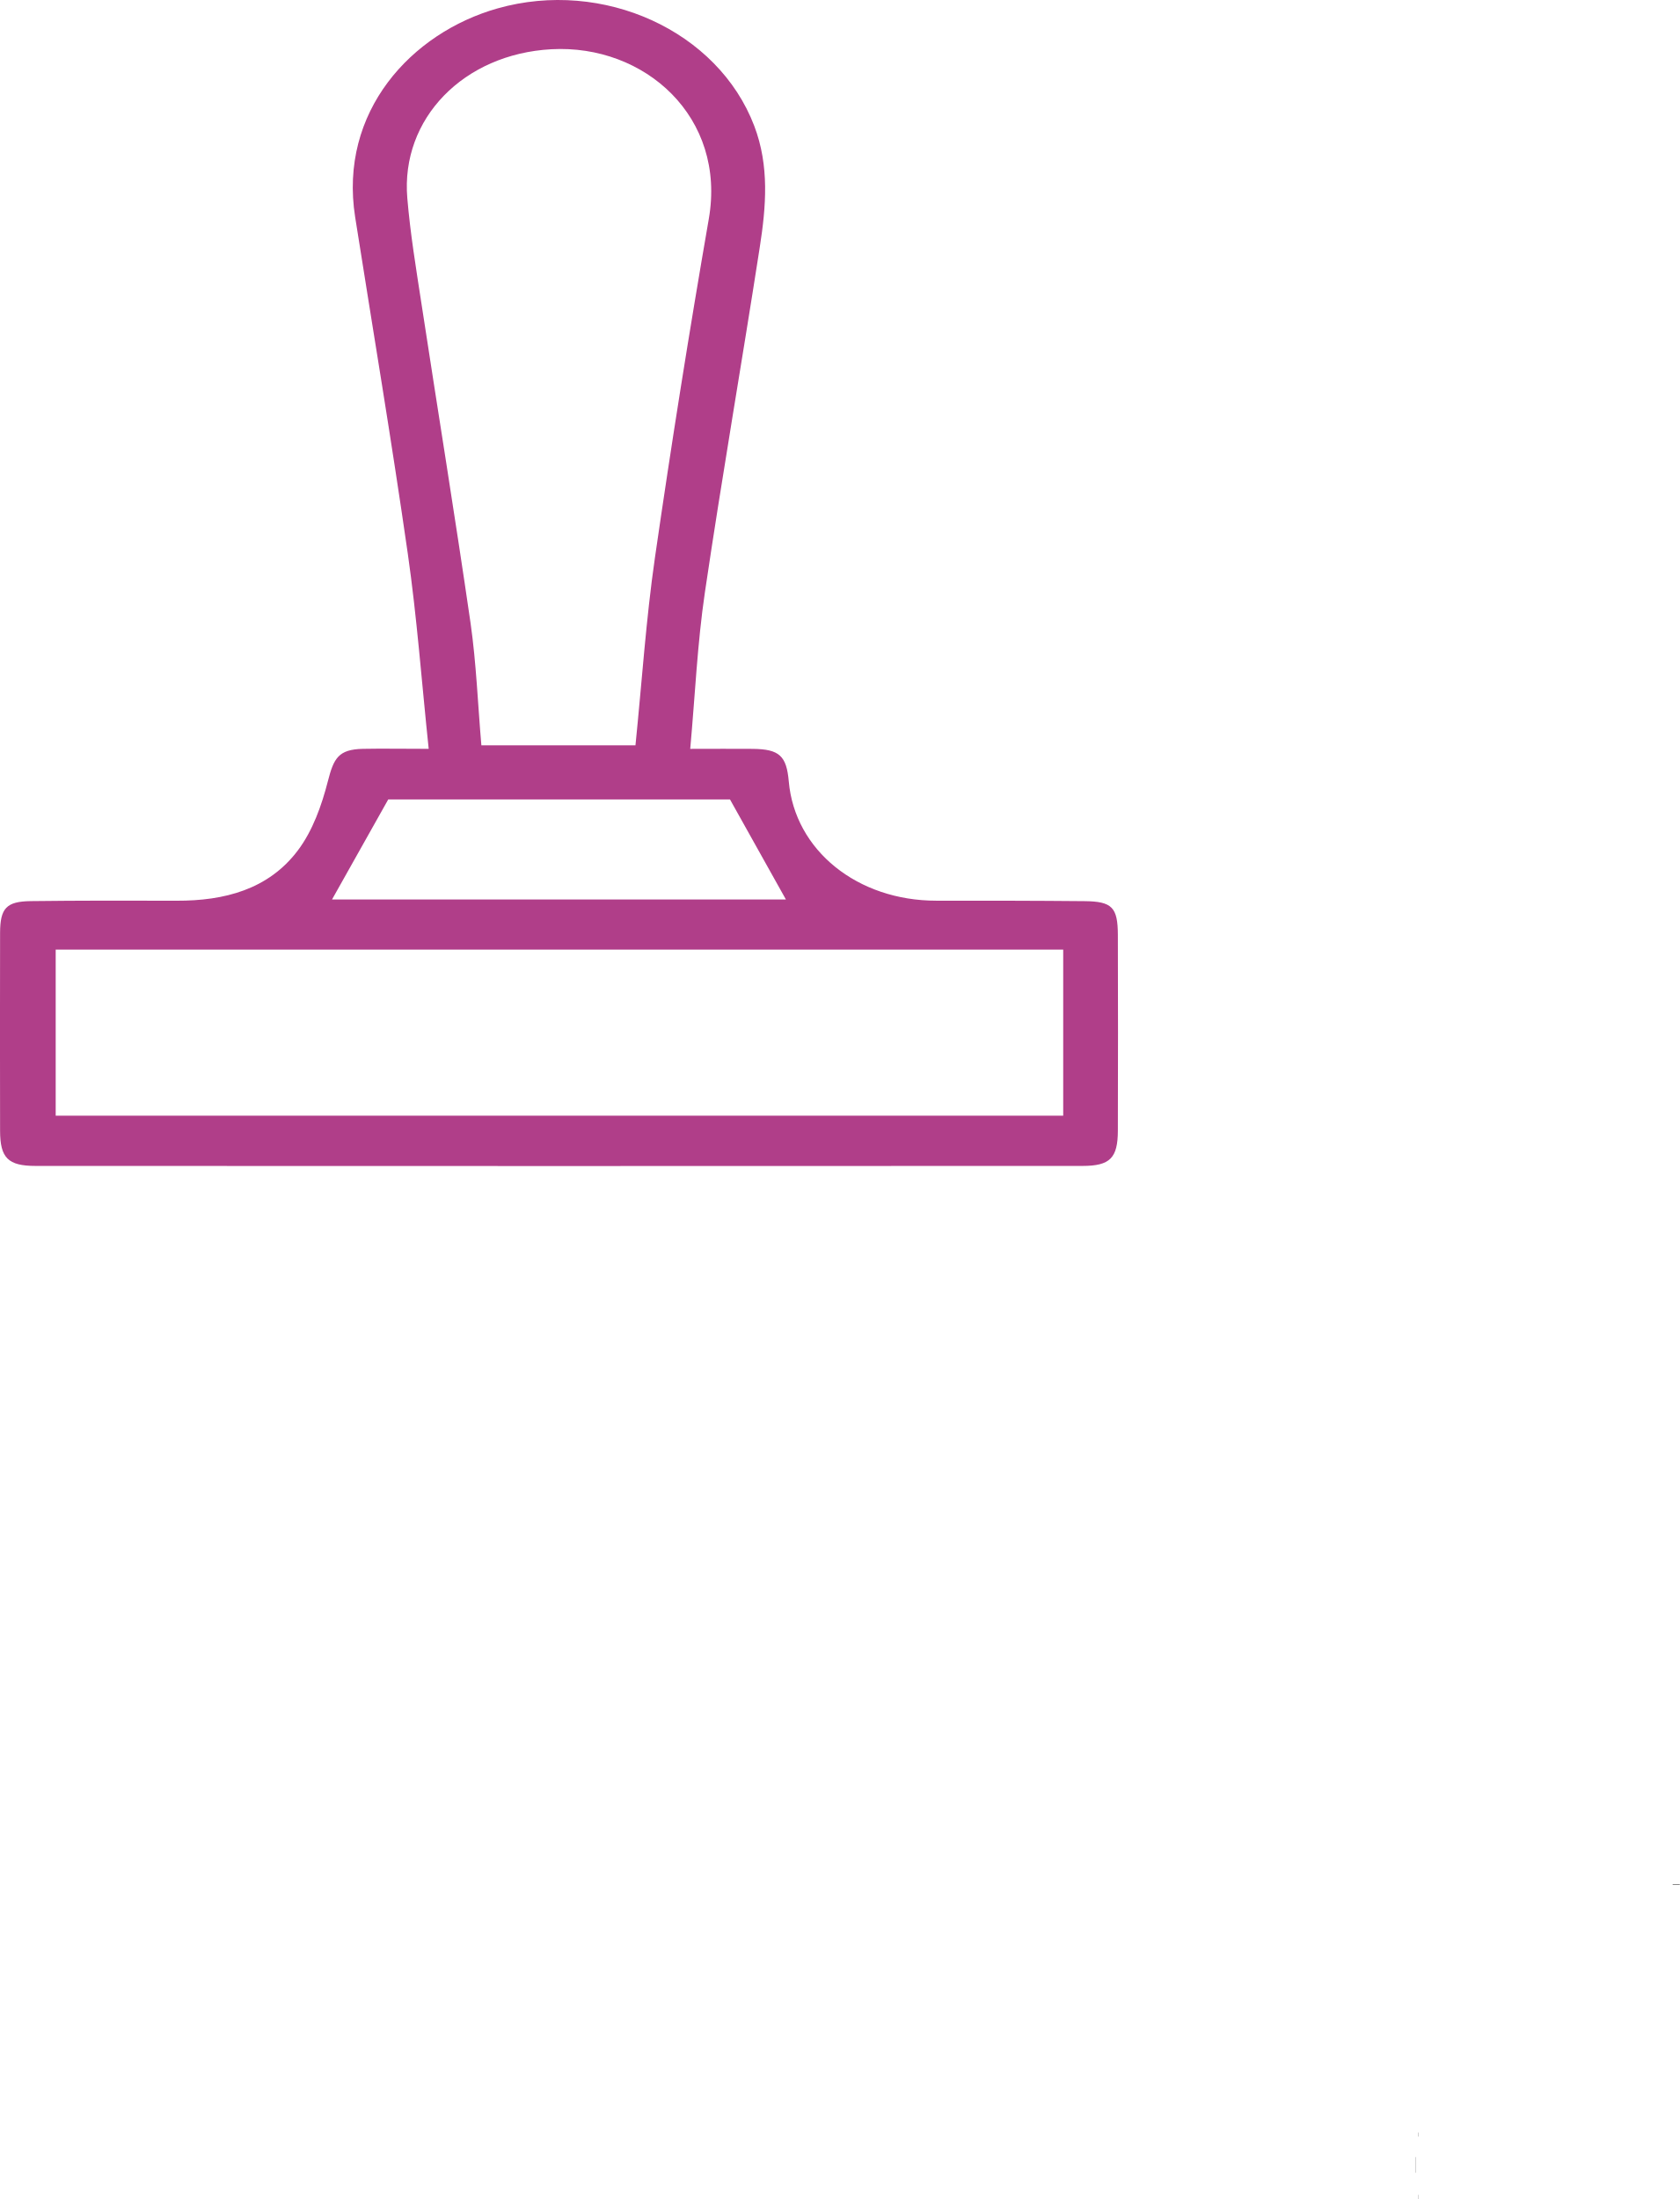
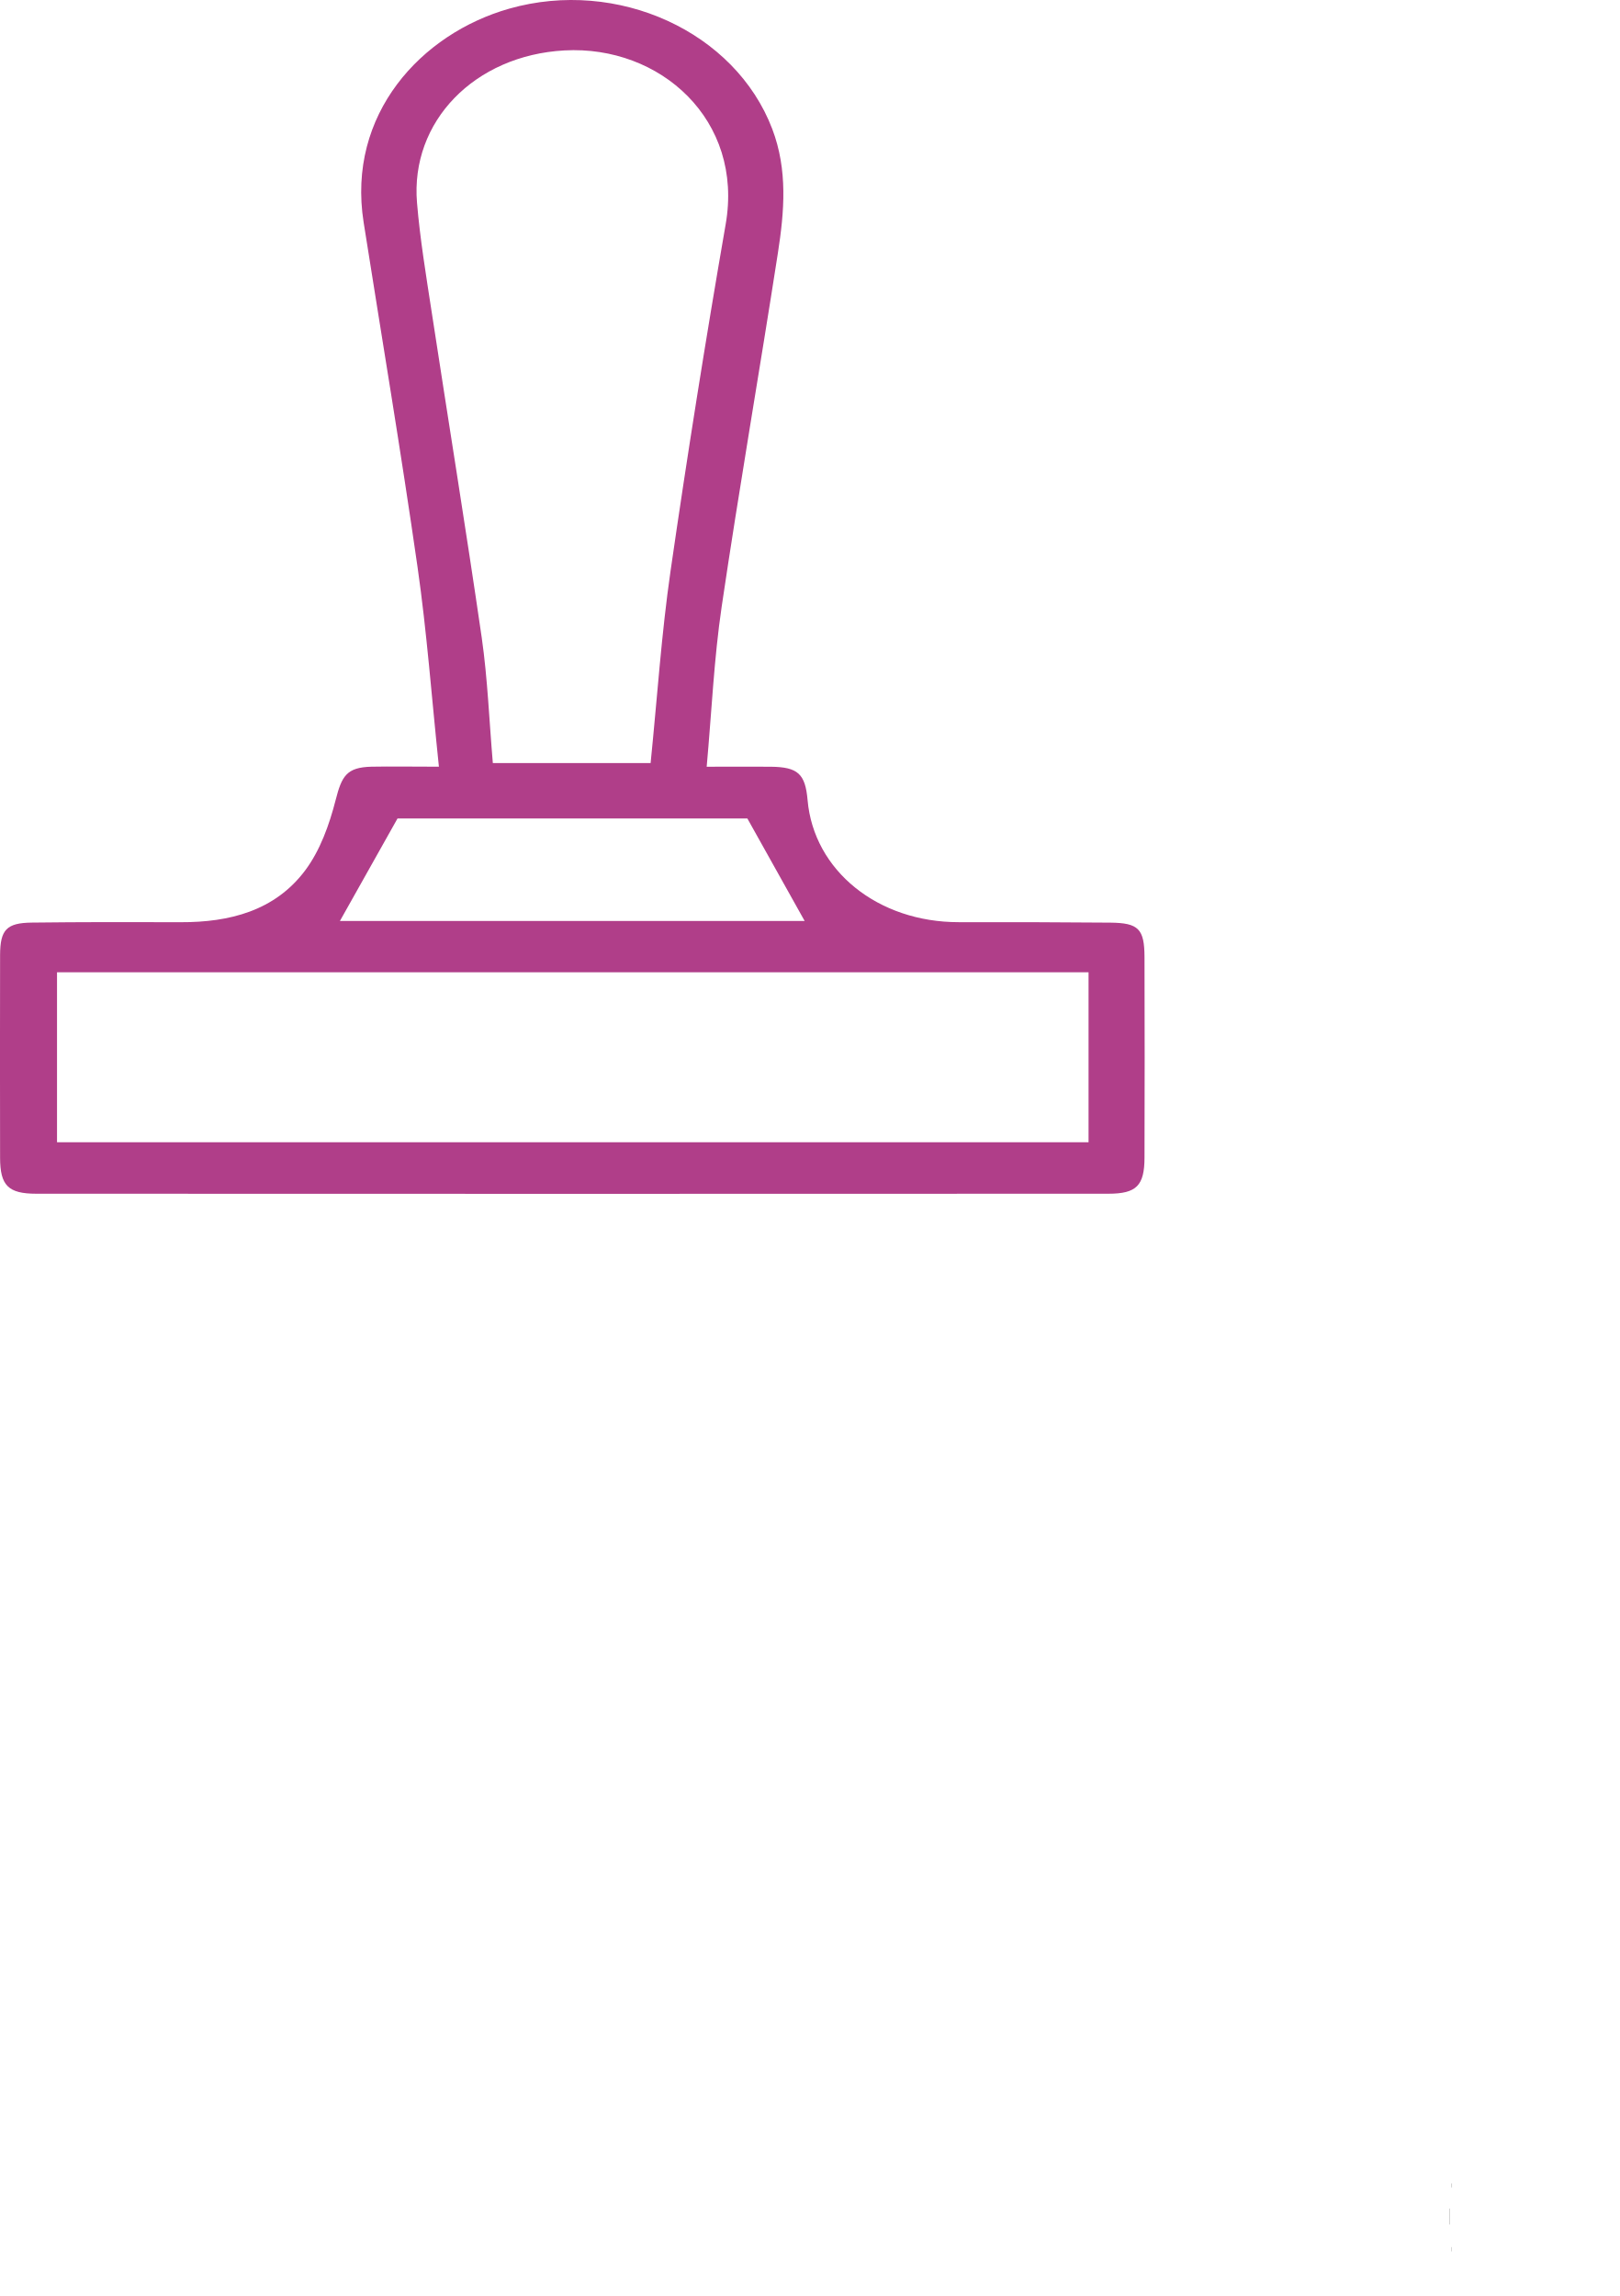
- <svg xmlns="http://www.w3.org/2000/svg" id="Capa_1" data-name="Capa 1" viewBox="0 0 1251.25 1637.83">
+ <svg xmlns="http://www.w3.org/2000/svg" id="Capa_1" data-name="Capa 1" viewBox="0 0 1178.35 1670.24">
  <defs>
    <style>.cls-1{fill:#b03e89;}</style>
  </defs>
  <path d="M1138.29,1658.33V1670h-.11v-11.65Z" transform="translate(-83.63 -51.73)" />
  <path d="M1334.88,1455.39h-5.41v-.34h5.15Z" transform="translate(-83.63 -51.73)" />
  <path d="M1139.78,1643v-2.92h.12V1643Z" transform="translate(-83.63 -51.73)" />
  <path d="M1139.88,1686.44v3.12h-.1v-3.13Z" transform="translate(-83.63 -51.73)" />
  <path class="cls-1" d="M402.93,609.47c-5.27-50.3-8.77-98.05-15.56-145.33-12-83.72-26.05-167.15-39.21-250.7C335.77,134.85,390.08,76.15,454.17,58c78.68-22.28,164.27,16.65,191.26,87.55,11.37,29.87,8.78,60.11,4.1,90.26-13.3,85.8-28.22,171.37-40.9,257.26-5.57,37.73-7.25,76-10.9,116.42,17.68,0,32.18-.13,46.68,0,19.7.23,25.05,5.19,26.72,24.25,4.5,51.34,51.14,88.9,110,88.83,36.73-.05,73.47,0,110.19.34,20.62.19,24.86,4.56,24.92,25.21q.22,72.89,0,145.79c-.06,20.27-5.8,26.2-26.26,26.21q-389.94.17-779.89,0c-20.51,0-26.35-6-26.4-26.08q-.15-73.75,0-147.5c.06-18.44,4.68-23.44,23-23.66,36.16-.44,72.33-.41,108.5-.29,35.46.11,68.33-8.28,90.33-37.52,11-14.6,17.72-33.5,22.32-51.5,4.39-17.2,7.92-23.65,25.94-24.1C368.44,609.18,383.08,609.47,402.93,609.47ZM875.53,759H125.11V882.68H875.53ZM442.16,606.84H556.94c4.82-47.58,7.87-93.86,14.48-139.62q18.27-126.44,40.12-252.34C624.79,139.08,564,84.56,494.23,88.41,429,92,382,140,387,199.29c2.21,26.39,6.57,52.62,10.58,78.83,12.1,79.18,25,158.24,36.51,237.51C438.38,545.61,439.52,576.05,442.16,606.84ZM330.92,721.69H669l-41.67-74.55H372.81C357.65,674.11,344.36,697.76,330.92,721.69Z" transform="translate(-83.63 -51.73)" />
</svg>
